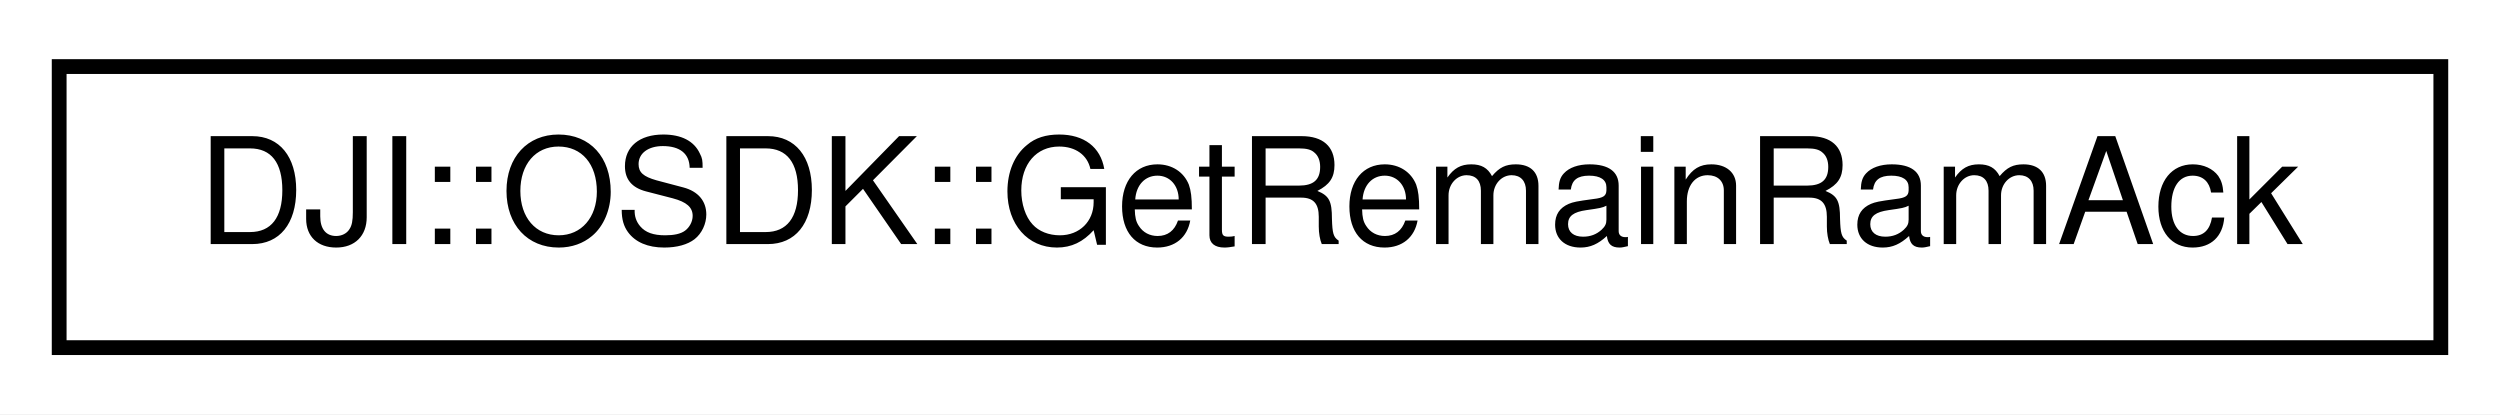
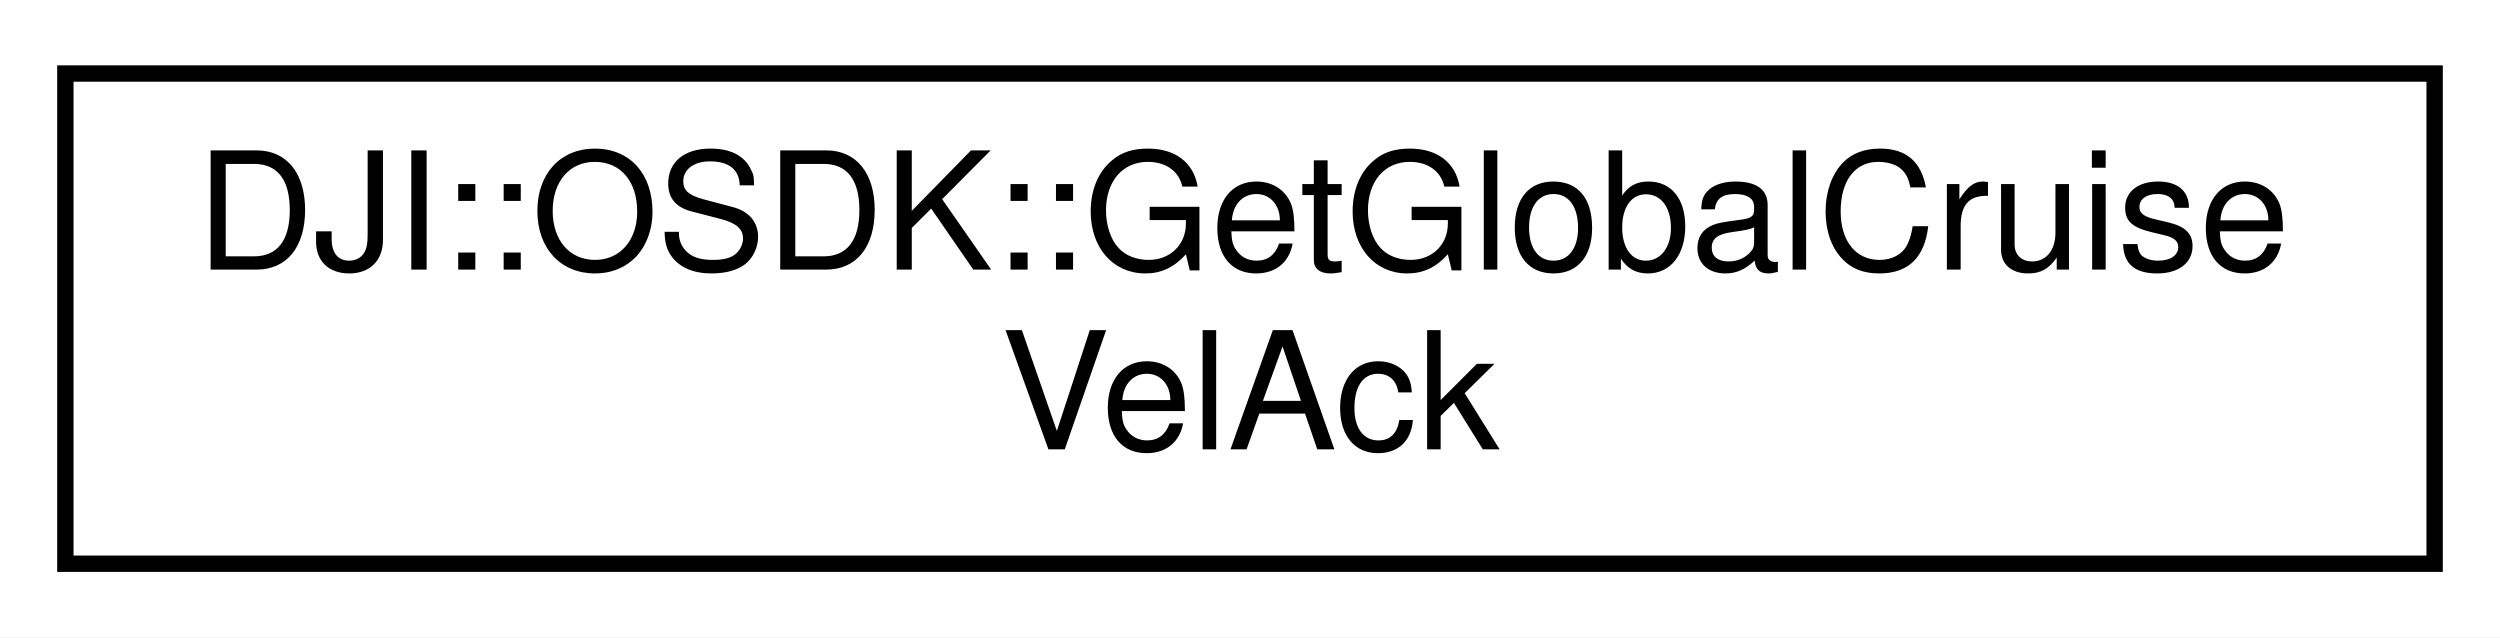
- <svg xmlns="http://www.w3.org/2000/svg" xmlns:xlink="http://www.w3.org/1999/xlink" width="169pt" height="28pt" viewBox="0.00 0.00 169.00 28.00">
-   <g id="graph0" class="graph" transform="scale(1 1) rotate(0) translate(4 24)">
-     <polygon fill="#ffffff" stroke="transparent" points="-4,4 -4,-24 165,-24 165,4 -4,4" />
+ <svg xmlns="http://www.w3.org/2000/svg" xmlns:xlink="http://www.w3.org/1999/xlink" width="153pt" height="39pt" viewBox="0.00 0.00 153.00 39.00">
+   <g id="graph0" class="graph" transform="scale(1 1) rotate(0) translate(4 35)">
+     <polygon fill="#ffffff" stroke="transparent" points="-4,4 -4,-35 149,-35 149,4 -4,4" />
    <g id="node1" class="node">
      <g id="a_node1">
-         <a xlink:href="structDJI_1_1OSDK_1_1GetRemainRamAck.html" target="_top" xlink:title=" ">
-           <polygon fill="#ffffff" stroke="#000000" points="0,-.5 0,-19.5 161,-19.5 161,-.5 0,-.5" />
-           <text text-anchor="middle" x="80.5" y="-7.5" font-family="Helvetica,sans-Serif" font-size="10.00" fill="#000000">DJI::OSDK::GetRemainRamAck</text>
+         <a xlink:href="structDJI_1_1OSDK_1_1GetGlobalCruiseVelAck.html" target="_top" xlink:title=" ">
+           <polygon fill="#ffffff" stroke="#000000" points="0,-.5 0,-30.5 145,-30.5 145,-.5 0,-.5" />
+           <text text-anchor="start" x="8" y="-18.5" font-family="Helvetica,sans-Serif" font-size="10.00" fill="#000000">DJI::OSDK::GetGlobalCruise</text>
+           <text text-anchor="middle" x="72.5" y="-7.5" font-family="Helvetica,sans-Serif" font-size="10.00" fill="#000000">VelAck</text>
        </a>
      </g>
    </g>
  </g>
</svg>
